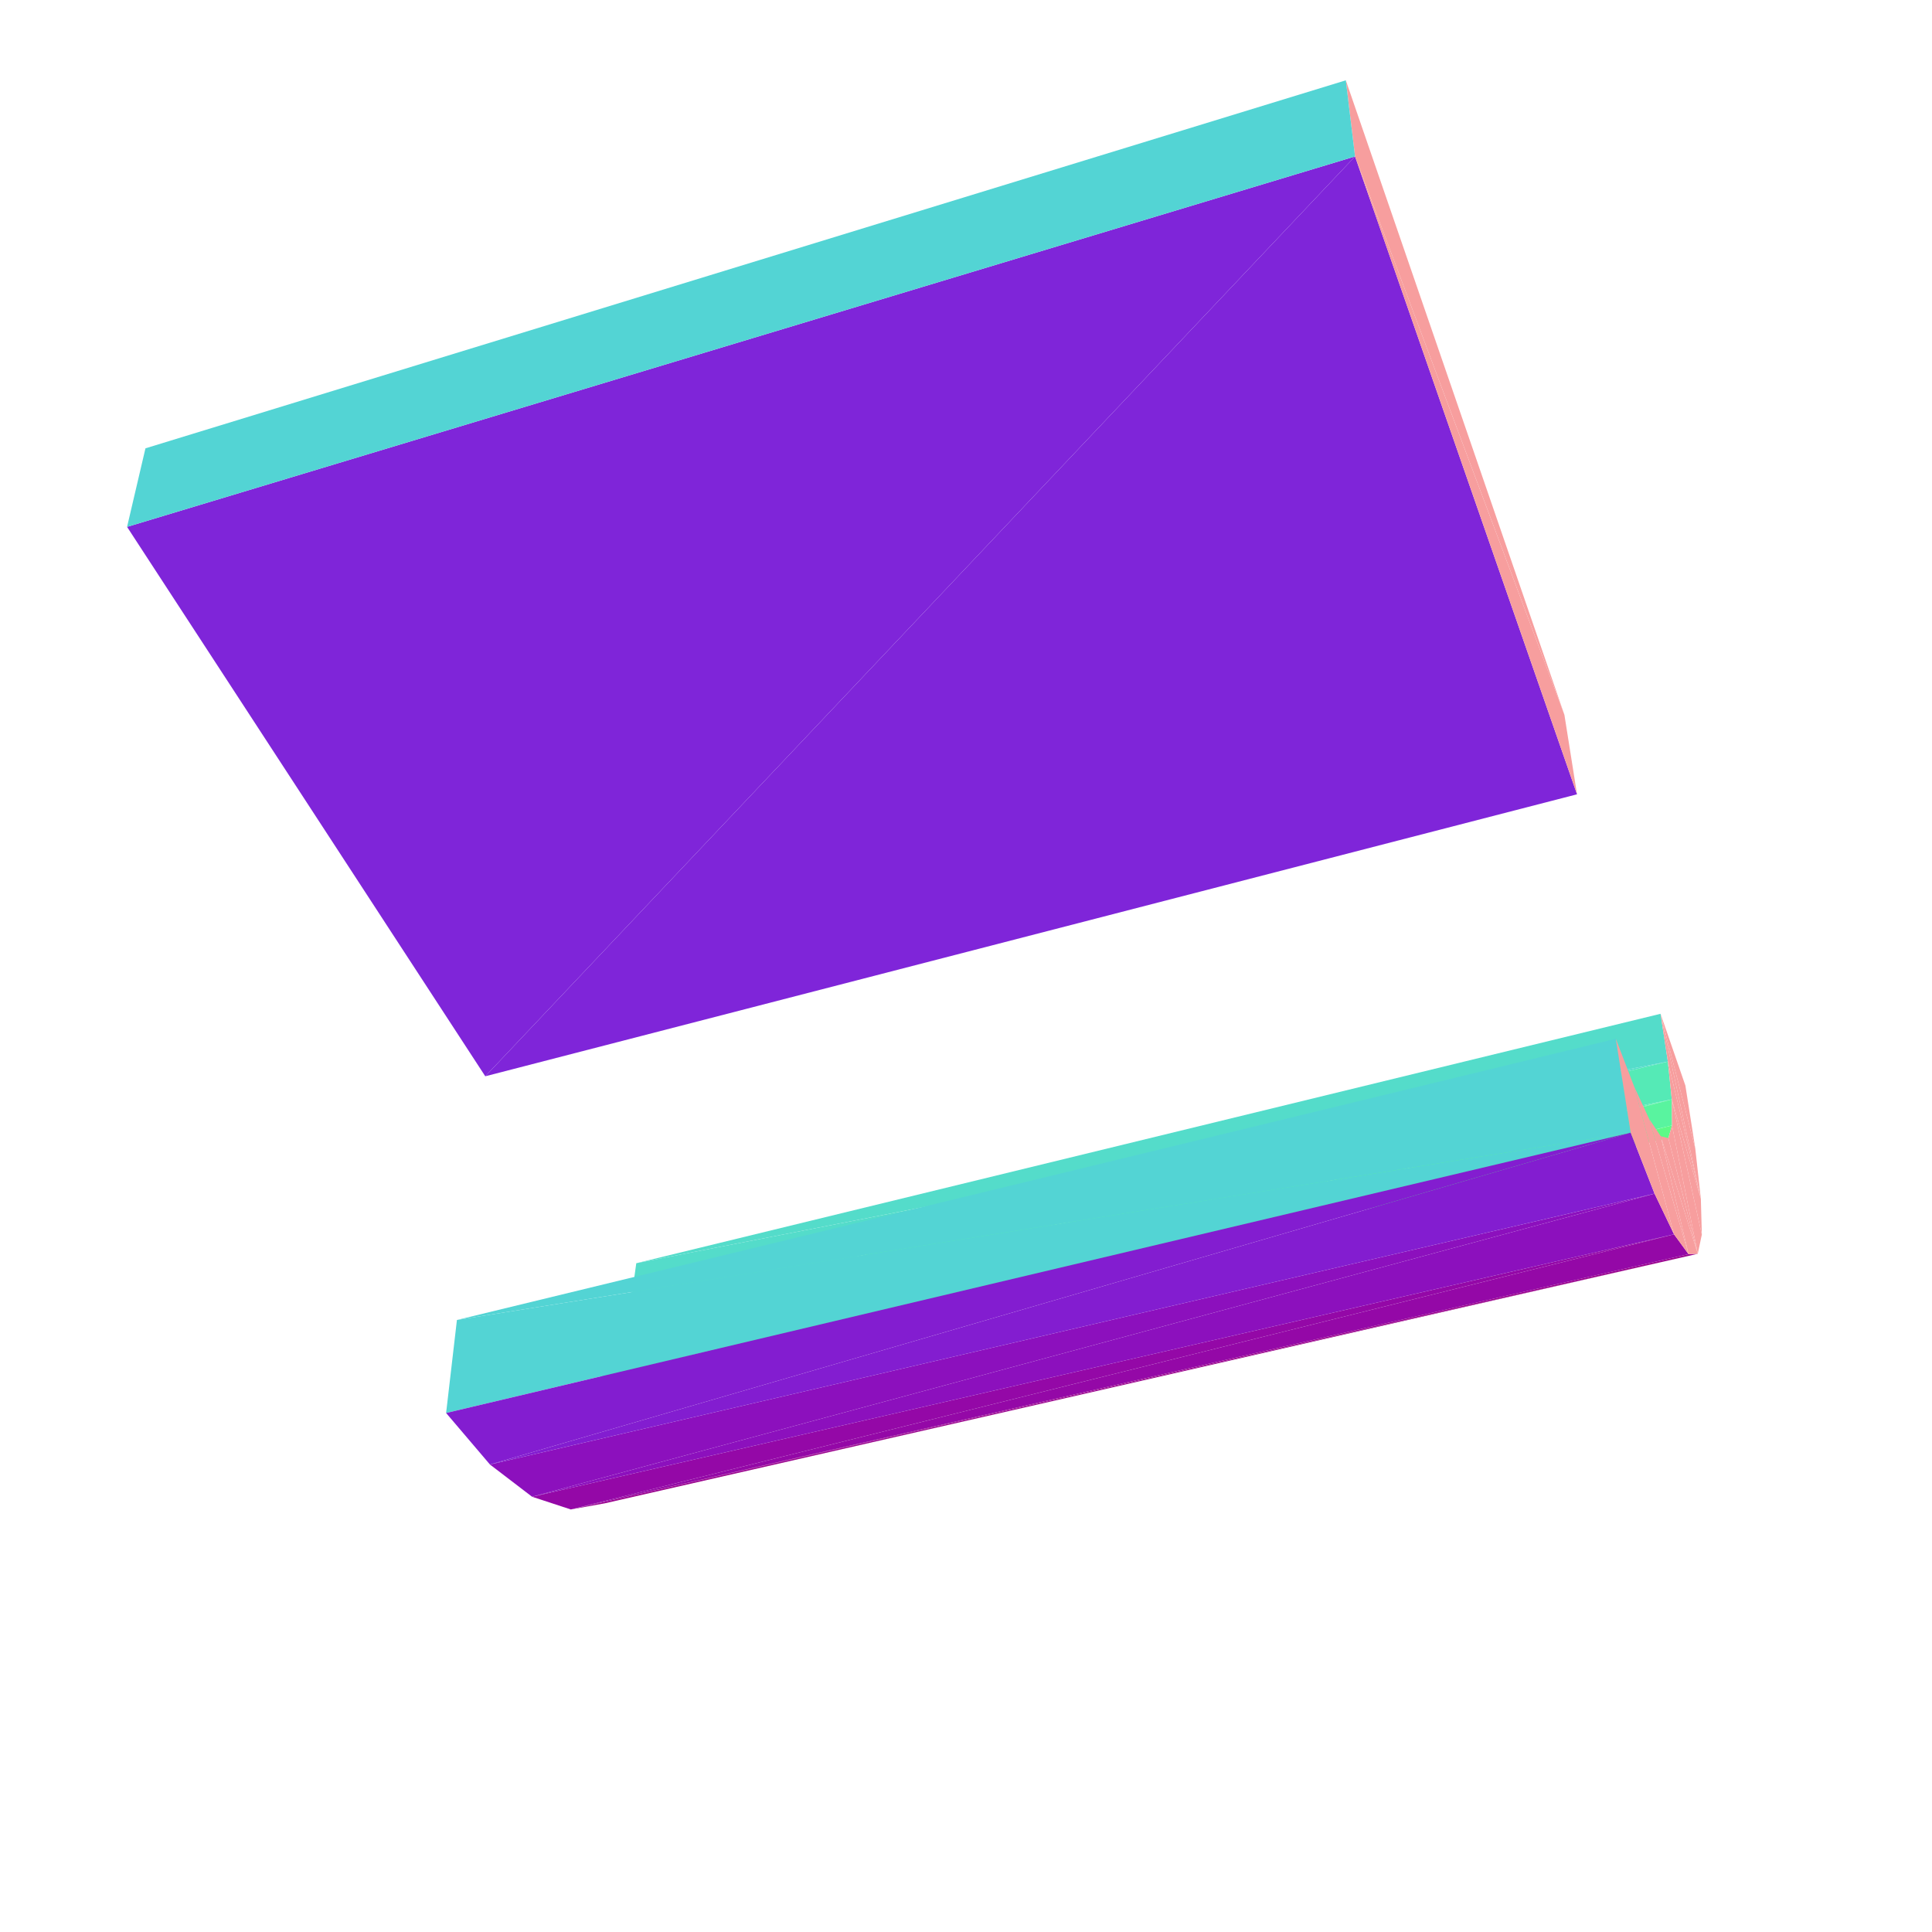
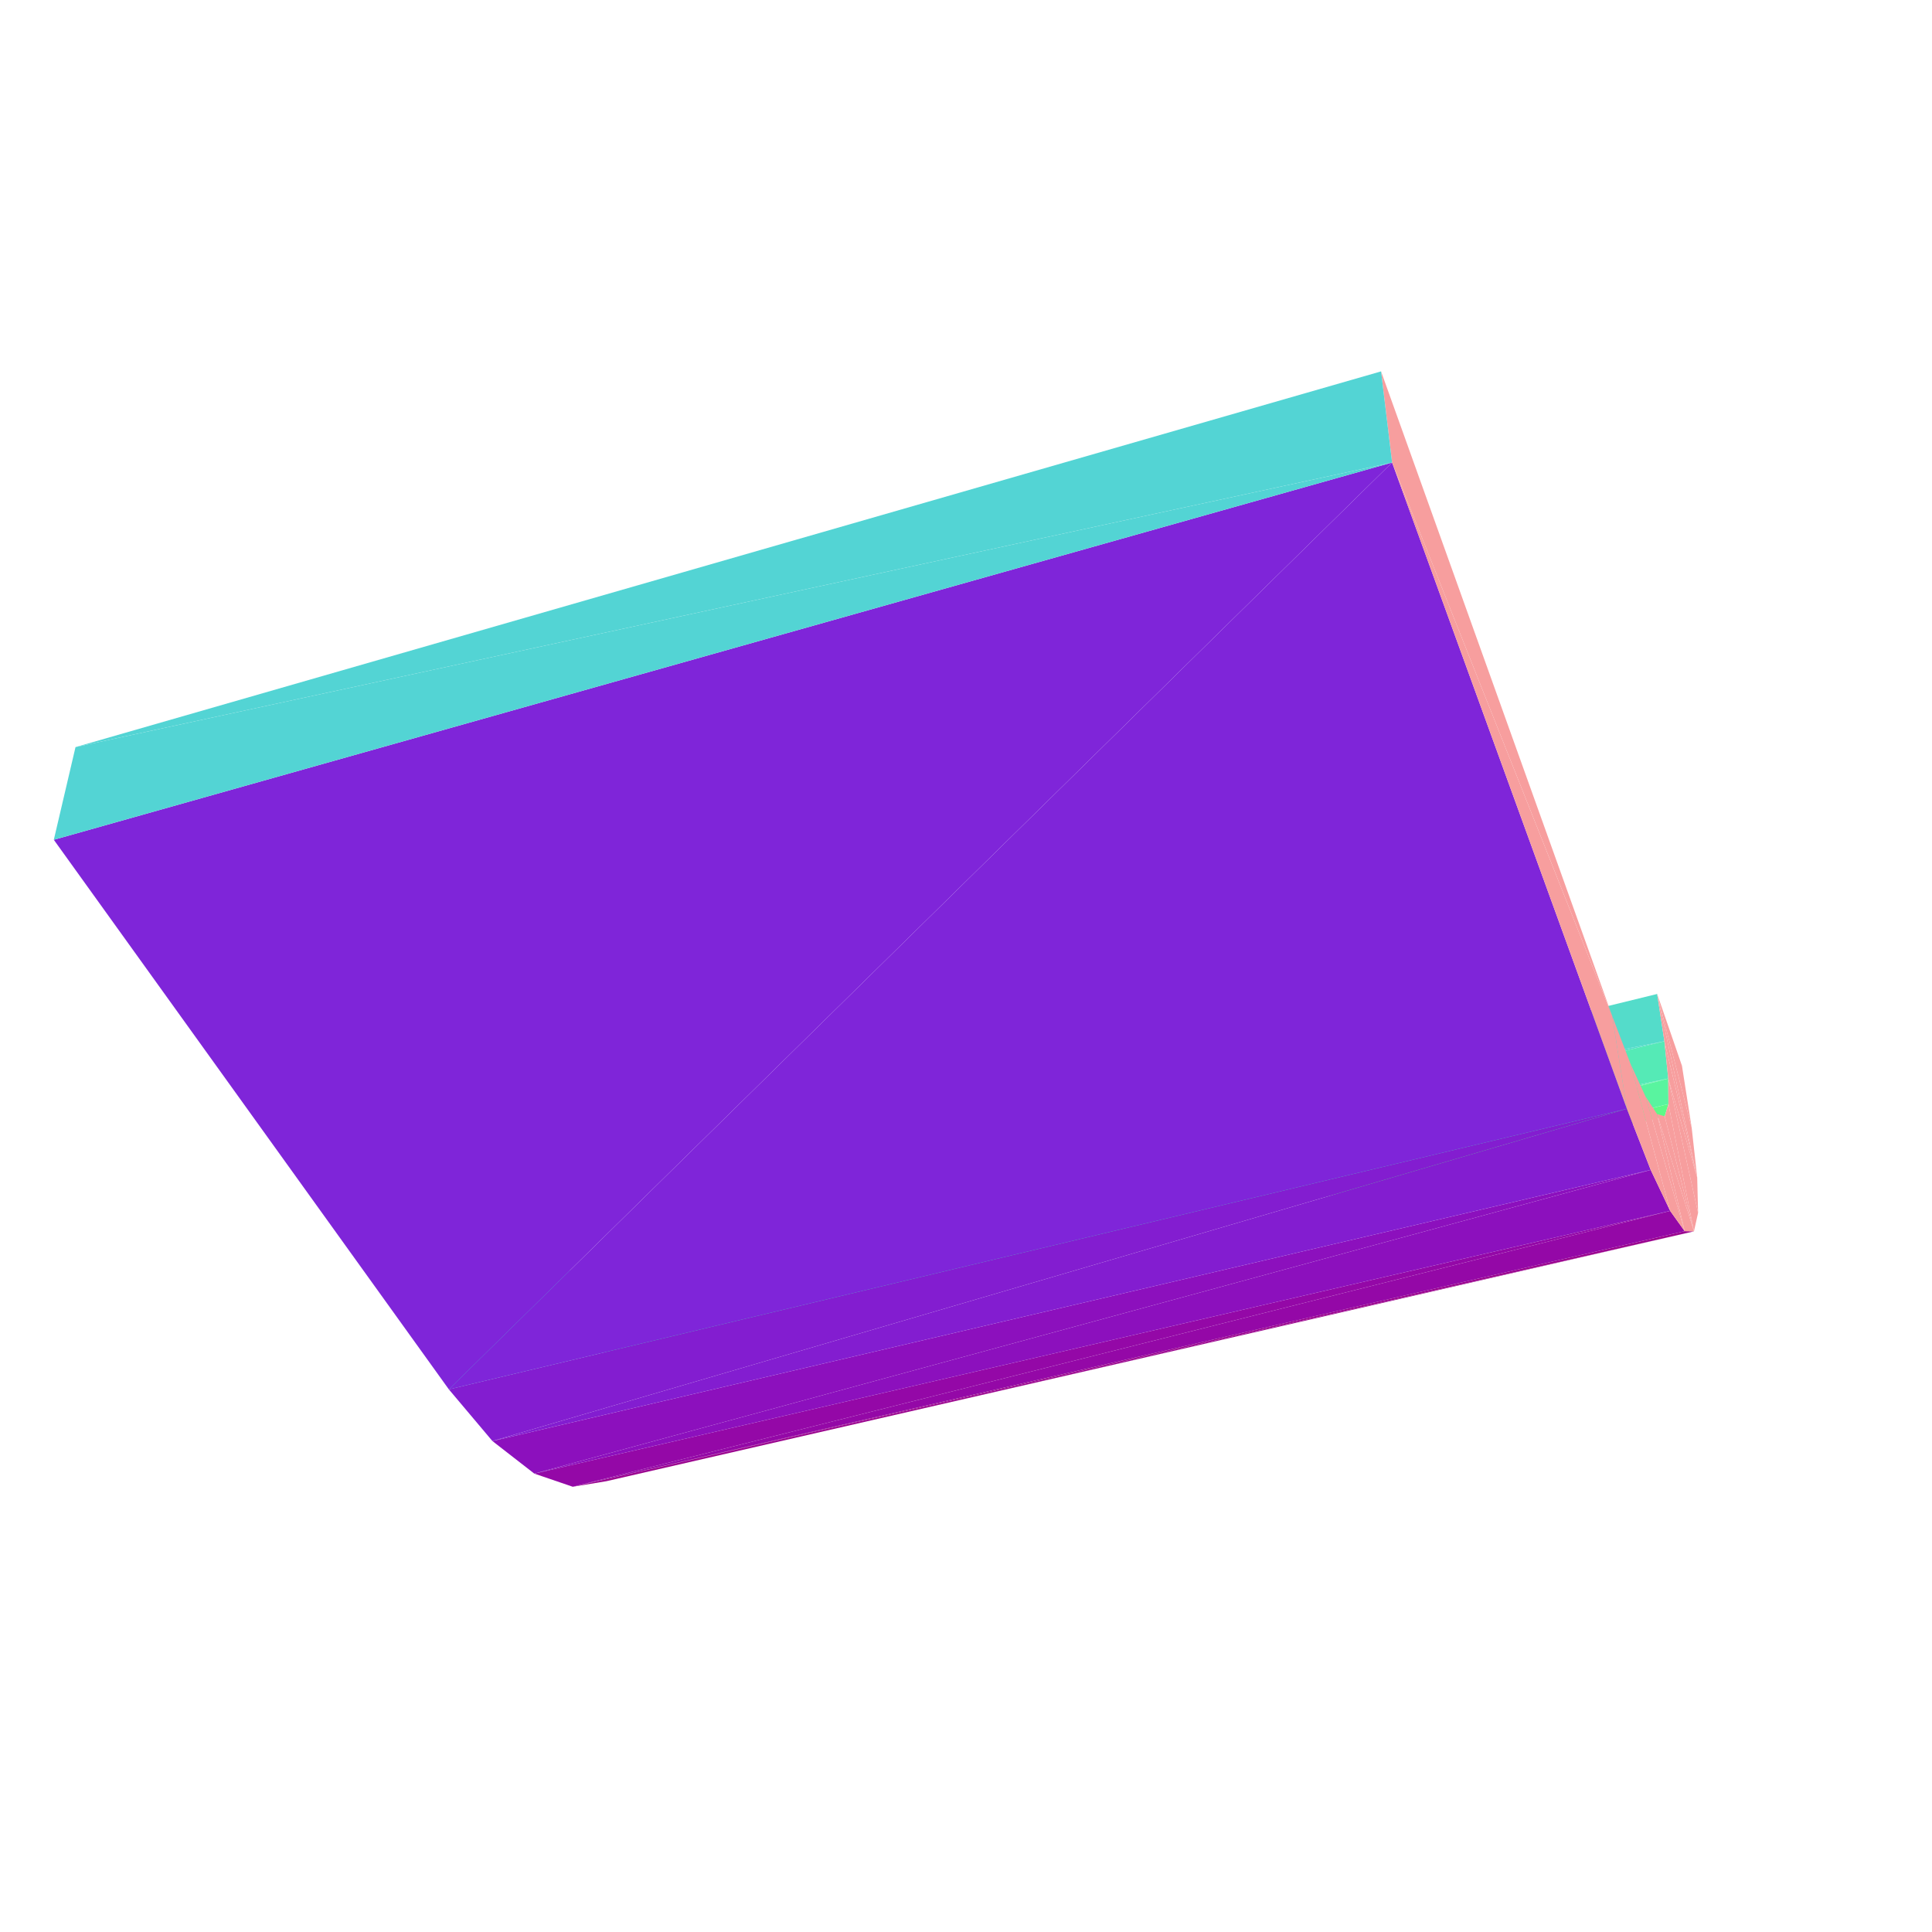
<svg xmlns="http://www.w3.org/2000/svg" viewBox="-250 -250 500 500" width="500" height="500">
-   <path d="M181.64,24.735L-85.332,76.919L-87.059,89.352z" style="fill:rgb(84,220,202)" />
-   <path d="M182.657,34.522L-87.059,89.352L-90.181,99.488z" style="fill:rgb(85,234,182)" />
-   <path d="M-85.332,76.919L181.64,24.735L179.746,12.368z" style="fill:rgb(84,220,202)" />
-   <path d="M-94.653,106.866L182.657,34.522L-90.181,99.488z" style="fill:rgb(89,244,159)" />
-   <path d="M179.746,12.368L188.723,47.133L186.179,30.948z" style="fill:rgb(247,158,158)" />
-   <path d="M-87.059,89.352L182.657,34.522L181.64,24.735z" style="fill:rgb(85,234,182)" />
-   <path d="M188.723,47.133L179.746,12.368L190.179,60.2z" style="fill:rgb(247,158,158)" />
-   <path d="M-100.38,111.078L182.718,41.263L-94.653,106.866z" style="fill:rgb(93,250,135)" />
-   <path d="M190.179,60.2L179.746,12.368L181.64,24.735z" style="fill:rgb(247,158,158)" />
-   <path d="M182.657,34.522L-94.653,106.866L182.718,41.263z" style="fill:rgb(89,244,159)" />
-   <path d="M190.179,60.2L181.64,24.735L182.657,34.522z" style="fill:rgb(247,158,158)" />
-   <path d="M189.387,74.477L-102.276,140.646L-93.509,139.063z" style="fill:rgb(155,4,143)" />
-   <path d="M190.179,60.2L182.657,34.522L190.432,69.514z" style="fill:rgb(247,158,158)" />
-   <path d="M182.718,41.263L-100.38,111.078L181.771,44.549z" style="fill:rgb(93,250,135)" />
-   <path d="M190.432,69.514L182.657,34.522L182.718,41.263zM190.432,69.514L182.718,41.263L189.387,74.477z" style="fill:rgb(247,158,158)" />
-   <path d="M-102.276,140.646L189.387,74.477L186.989,74.576z" style="fill:rgb(155,4,143)" />
-   <path d="M189.387,74.477L182.718,41.263L181.771,44.549z" style="fill:rgb(247,158,158)" />
-   <path d="M-102.276,140.646L183.236,69.439L-112.293,137.359z" style="fill:rgb(148,8,167)" />
-   <path d="M189.387,74.477L181.771,44.549L179.794,44.058z" style="fill:rgb(247,158,158)" />
-   <path d="M183.236,69.439L-102.276,140.646L186.989,74.576z" style="fill:rgb(148,8,167)" />
-   <path d="M189.387,74.477L179.794,44.058L186.989,74.576z" style="fill:rgb(247,158,158)" />
-   <path d="M-112.293,137.359L178.198,58.912L-123.202,129.015z" style="fill:rgb(140,16,189)" />
-   <path d="M186.989,74.576L179.794,44.058L176.81,39.592z" style="fill:rgb(247,158,158)" />
-   <path d="M178.198,58.912L-112.293,137.359L183.236,69.439z" style="fill:rgb(140,16,189)" />
-   <path d="M172.024,43.125L-131.748,91.609L-134.548,115.683z" style="fill:rgb(83,212,212)" />
-   <path d="M100.684,-209.512L-124.412,28.54L158.132,-44.435z" style="fill:rgb(127,37,217)" />
-   <path d="M-123.202,129.015L172.024,43.125L-134.548,115.683z" style="fill:rgb(131,29,208)" />
-   <path d="M186.989,74.576L176.81,39.592L183.236,69.439zM183.236,69.439L176.81,39.592L172.893,31.126zM154.869,-64.999L100.684,-209.512L158.132,-44.435z" style="fill:rgb(247,158,158)" />
-   <path d="M-131.748,91.609L172.024,43.125L168.17,18.834z" style="fill:rgb(83,212,212)" />
-   <path d="M172.024,43.125L-123.202,129.015L178.198,58.912z" style="fill:rgb(131,29,208)" />
-   <path d="M-124.412,28.54L100.684,-209.512L-217.116,-113.644z" style="fill:rgb(127,37,217)" />
-   <path d="M183.236,69.439L172.893,31.126L178.198,58.912zM178.198,58.912L172.893,31.126L168.17,18.834zM178.198,58.912L168.17,18.834L172.024,43.125zM100.684,-209.512L154.869,-64.999L98.298,-229.216z" style="fill:rgb(247,158,158)" />
-   <path d="M100.684,-209.512L-212.357,-133.972L-217.116,-113.644zM-212.357,-133.972L100.684,-209.512L98.298,-229.216z" style="fill:rgb(83,212,212)" />
+   <path d="M180.743,19.473L-84.943,71.816L-86.656,84.124z" style="fill:rgb(84,220,202)" />
+   <path d="M181.741,29.126L-86.656,84.124L-89.757,94.133z" style="fill:rgb(85,234,182)" />
+   <path d="M-84.943,71.816L180.743,19.473L178.871,7.239z" style="fill:rgb(84,220,202)" />
+   <path d="M-94.202,101.388L181.741,29.126L-89.757,94.133z" style="fill:rgb(89,244,159)" />
+   <path d="M178.871,7.239L187.804,41.836L185.289,25.823z" style="fill:rgb(247,158,158)" />
+   <path d="M-86.656,84.124L181.741,29.126L180.743,19.473z" style="fill:rgb(85,234,182)" />
+   <path d="M187.804,41.836L178.871,7.239L189.235,54.728z" style="fill:rgb(247,158,158)" />
+   <path d="M-99.893,105.484L181.786,35.737L-94.202,101.388z" style="fill:rgb(93,250,135)" />
+   <path d="M189.235,54.728L178.871,7.239L180.743,19.473z" style="fill:rgb(247,158,158)" />
+   <path d="M181.741,29.126L-94.202,101.388L181.786,35.737z" style="fill:rgb(89,244,159)" />
+   <path d="M189.235,54.728L180.743,19.473L181.741,29.126z" style="fill:rgb(247,158,158)" />
+   <path d="M188.401,68.671L-101.768,134.772L-93.054,133.328z" style="fill:rgb(155,4,143)" />
+   <path d="M189.235,54.728L181.741,29.126L189.464,63.87z" style="fill:rgb(247,158,158)" />
+   <path d="M181.786,35.737L-99.893,105.484L180.826,38.904z" style="fill:rgb(93,250,135)" />
+   <path d="M189.464,63.87L181.741,29.126L181.786,35.737zM189.464,63.87L181.786,35.737L188.401,68.671z" style="fill:rgb(247,158,158)" />
+   <path d="M-101.768,134.772L188.401,68.671L185.991,68.625z" style="fill:rgb(155,4,143)" />
+   <path d="M188.401,68.671L181.786,35.737L180.826,38.904z" style="fill:rgb(247,158,158)" />
+   <path d="M-101.768,134.772L182.235,63.373L-111.723,131.37z" style="fill:rgb(148,8,167)" />
+   <path d="M188.401,68.671L180.826,38.904L178.842,38.308z" style="fill:rgb(247,158,158)" />
+   <path d="M182.235,63.373L-101.768,134.772L185.991,68.625z" style="fill:rgb(148,8,167)" />
+   <path d="M188.401,68.671L178.842,38.308L185.991,68.625z" style="fill:rgb(247,158,158)" />
+   <path d="M-111.723,131.37L177.202,52.769L-122.563,122.943z" style="fill:rgb(140,16,189)" />
+   <path d="M185.991,68.625L178.842,38.308L175.857,33.762z" style="fill:rgb(247,158,158)" />
+   <path d="M177.202,52.769L-111.723,131.37L182.235,63.373z" style="fill:rgb(140,16,189)" />
+   <path d="M171.044,36.949L-131.066,85.747L-133.837,109.569z" style="fill:rgb(83,212,212)" />
+   <path d="M-122.563,122.943L171.044,36.949L-133.837,109.569z" style="fill:rgb(131,29,208)" />
+   <path d="M185.991,68.625L175.857,33.762L182.235,63.373zM182.235,63.373L175.857,33.762L171.944,25.242z" style="fill:rgb(247,158,158)" />
+   <path d="M-131.066,85.747L171.044,36.949L167.233,12.93z" style="fill:rgb(83,212,212)" />
+   <path d="M171.044,36.949L-122.563,122.943L177.202,52.769z" style="fill:rgb(131,29,208)" />
+   <path d="M182.235,63.373L171.944,25.242L177.202,52.769zM177.202,52.769L171.944,25.242L167.233,12.93zM177.202,52.769L167.233,12.93L171.044,36.949z" style="fill:rgb(247,158,158)" />
+   <path d="M110.274,-130.302L-133.837,109.569L171.044,36.949z" style="fill:rgb(127,37,217)" />
+   <path d="M167.233,12.93L110.274,-130.302L171.044,36.949z" style="fill:rgb(247,158,158)" />
+   <path d="M-133.837,109.569L110.274,-130.302L-236.073,-32.663z" style="fill:rgb(127,37,217)" />
+   <path d="M110.274,-130.302L-230.458,-56.651L-236.073,-32.663z" style="fill:rgb(83,212,212)" />
+   <path d="M110.274,-130.302L167.233,12.93L107.419,-153.886z" style="fill:rgb(247,158,158)" />
+   <path d="M-230.458,-56.651L110.274,-130.302L107.419,-153.886z" style="fill:rgb(83,212,212)" />
</svg>
